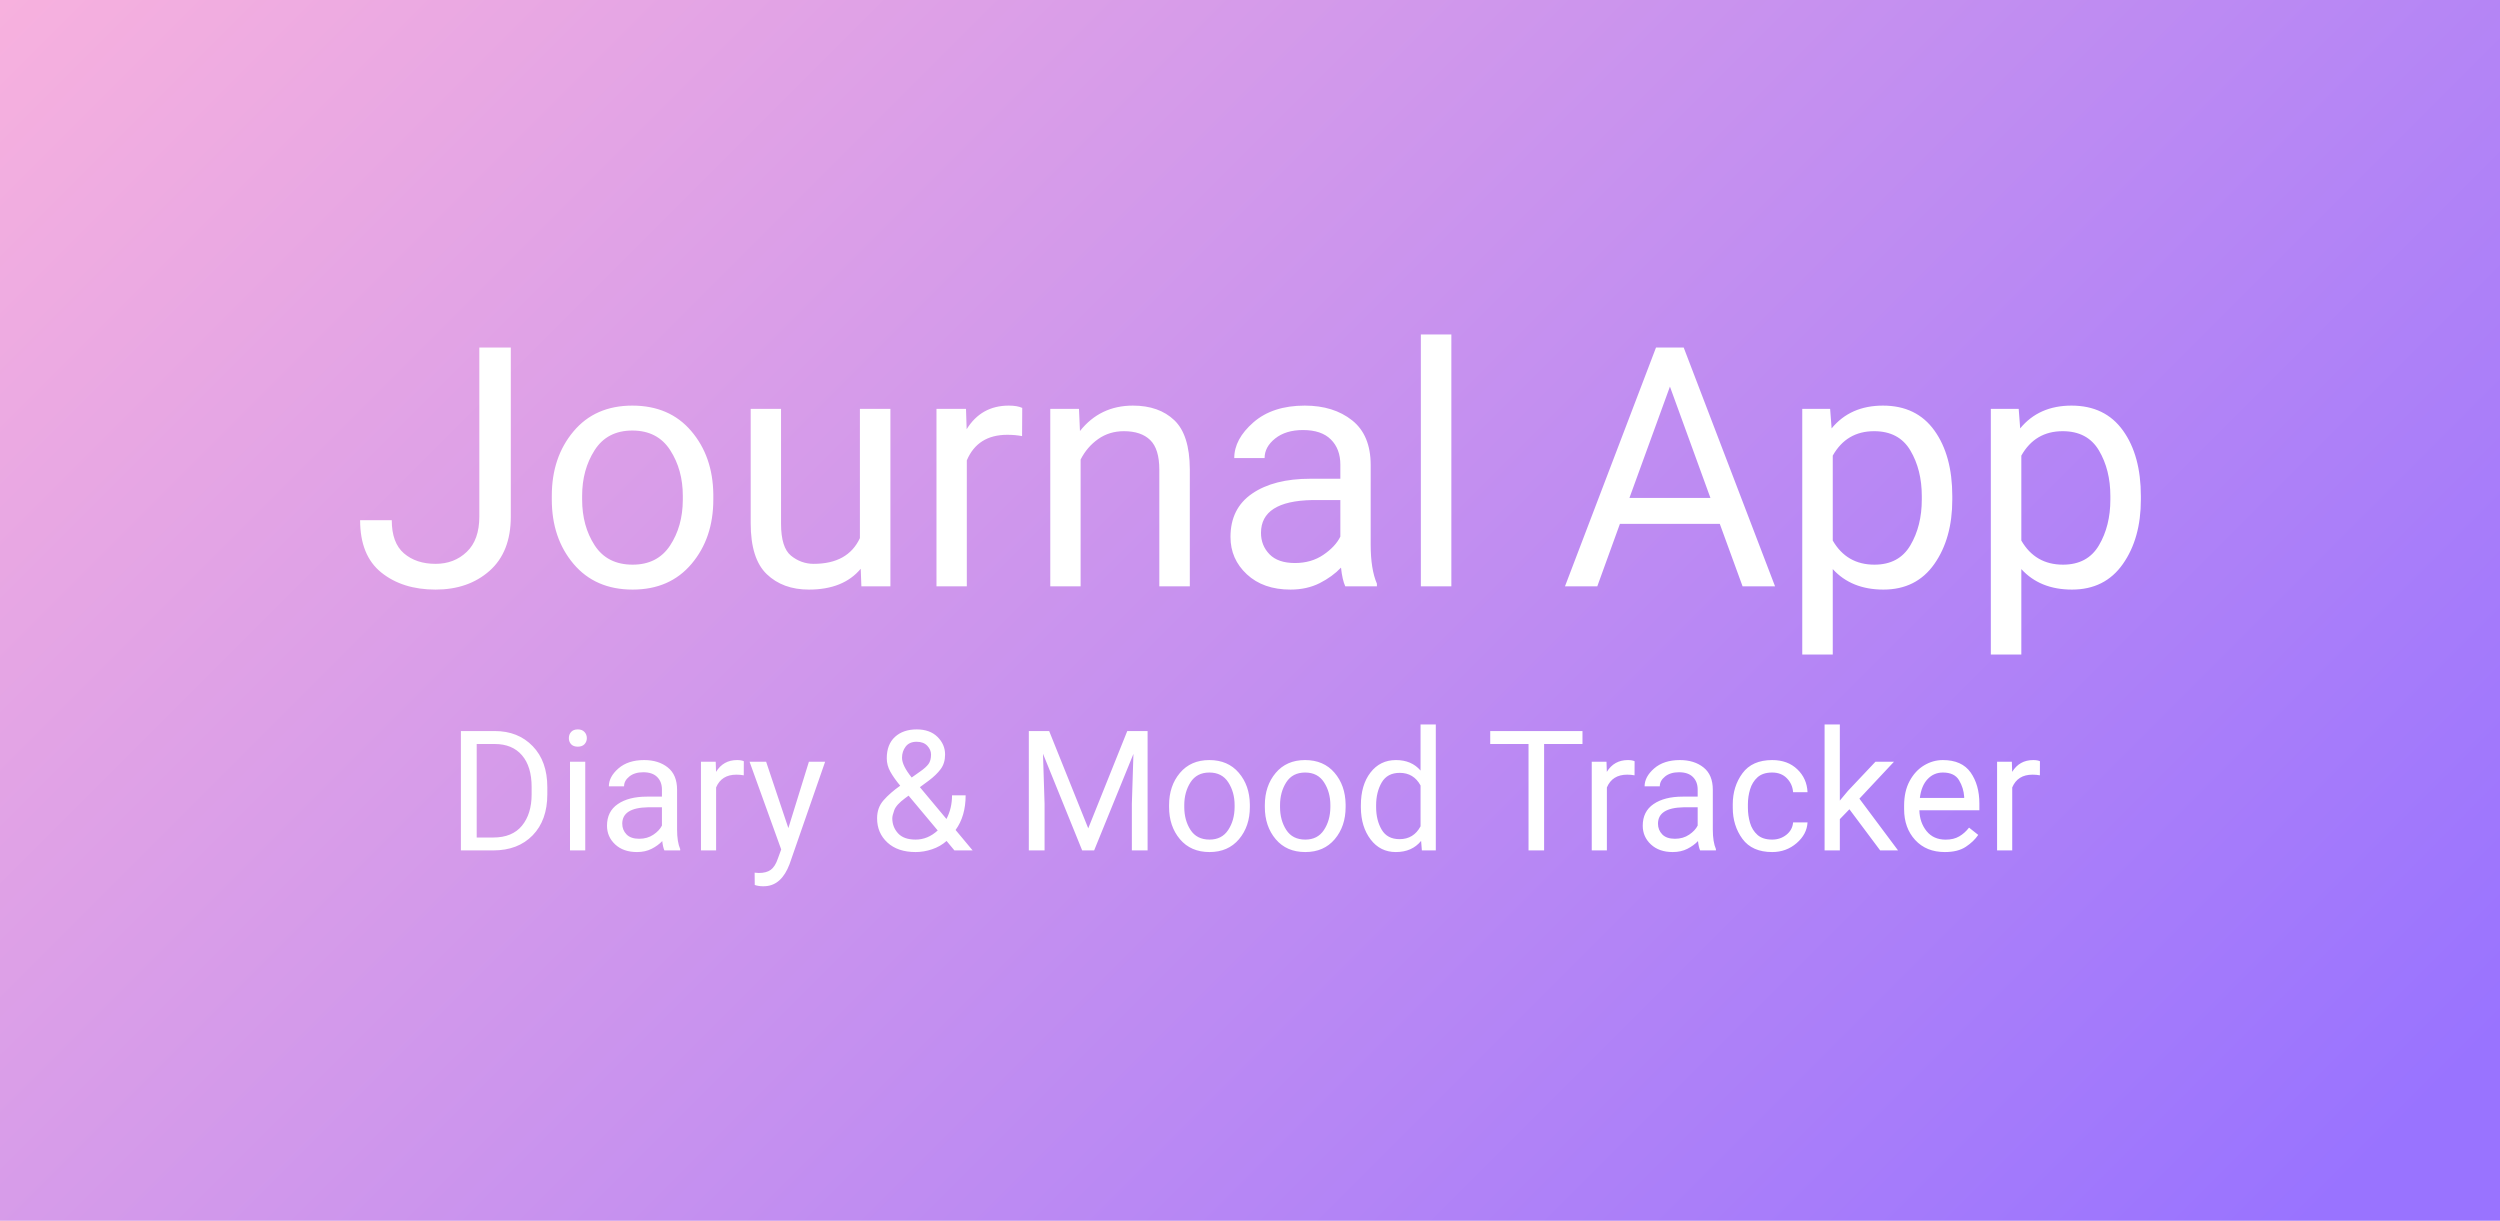
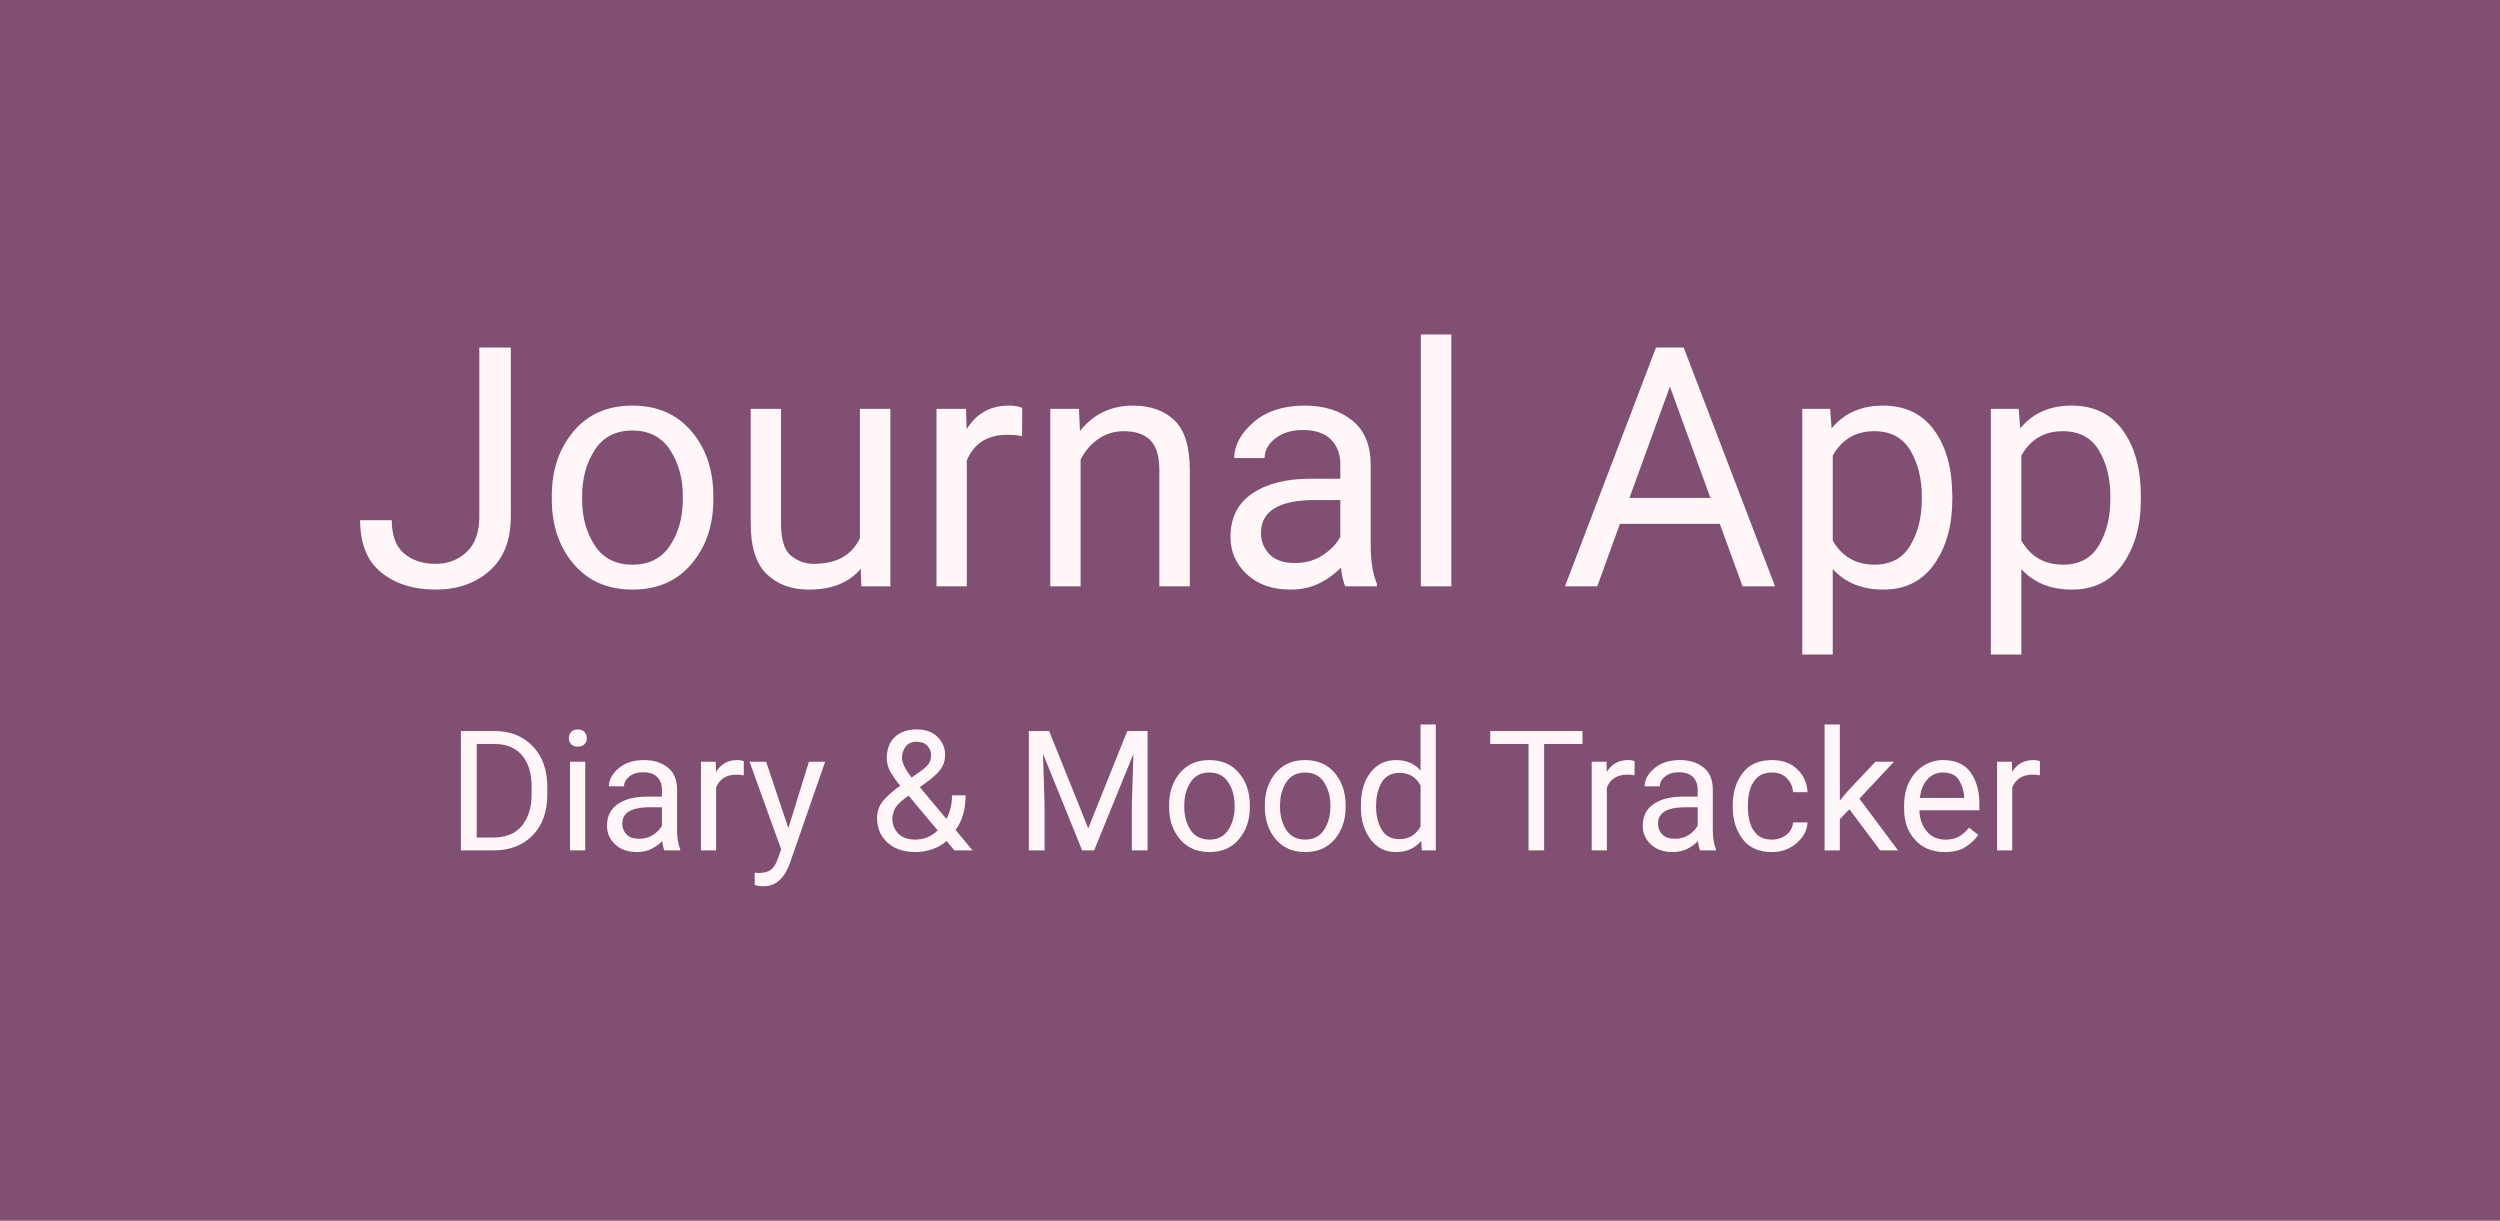
<svg xmlns="http://www.w3.org/2000/svg" xmlns:xlink="http://www.w3.org/1999/xlink" width="1024" height="500" version="1.1" id="svg1">
  <defs id="defs1">
    <linearGradient id="linearGradient1" gradientTransform="rotate(45)">
-       <stop style="stop-color:#F7B1DE;stop-opacity:1;" offset="0" id="stop1" />
-       <stop style="stop-color:#9973ff;stop-opacity:1;" offset="1" id="stop2" />
+       <stop style="stop-color:#814F71;stop-opacity:1;" offset="0" id="stop1" />
+       <stop style="stop-color:#814F71;stop-opacity:1;" offset="1" id="stop2" />
    </linearGradient>
    <linearGradient xlink:href="#linearGradient1" id="linearGradient2" x1="0" y1="250" x2="1024" y2="250" gradientUnits="userSpaceOnUse" gradientTransform="rotate(45)" />
  </defs>
-   <path fill="#F7B1DE" d="M 0,0 H 1024 V 500 H 0 Z" id="path1" style="stroke-width:1.398;fill:url(#linearGradient2)" />
+   <path fill="#814F71" d="M 0,0 H 1024 V 500 H 0 Z" id="path1" style="stroke-width:1.398;fill:url(#linearGradient2)" />
  <g id="g636" transform="matrix(1.432819,0,0,1.432819,-146.2977,16.45907)">
-     <text xml:space="preserve" style="font-size:48px;line-height:1.25;font-family:Roboto;-inkscape-font-specification:Roboto;letter-spacing:0px;word-spacing:0px;fill:#ffffff" x="229.895" y="231.623" id="text640-9">
+     <text xml:space="preserve" style="font-size:48px;line-height:1.25;font-family:Roboto;-inkscape-font-specification:Roboto;letter-spacing:0px;word-spacing:0px;fill:#FFF7F8" x="229.895" y="231.623" id="text640-9">
      <tspan id="tspan640-2" x="229.895" y="231.623" style="font-size:48px">Diary &amp; Mood Tracker</tspan>
    </text>
-     <text xml:space="preserve" style="font-size:96px;line-height:1.25;font-family:Roboto;-inkscape-font-specification:Roboto;letter-spacing:0px;word-spacing:0px;fill:#ffffff;stroke-width:0.656" x="202.567" y="156.123" id="text641">
+     <text xml:space="preserve" style="font-size:96px;line-height:1.25;font-family:Roboto;-inkscape-font-specification:Roboto;letter-spacing:0px;word-spacing:0px;fill:#FFF7F8;stroke-width:0.656" x="202.567" y="156.123" id="text641">
      <tspan id="tspan641" x="202.567" y="156.123" style="font-size:96px;stroke-width:0.656">Journal App</tspan>
    </text>
  </g>
</svg>
